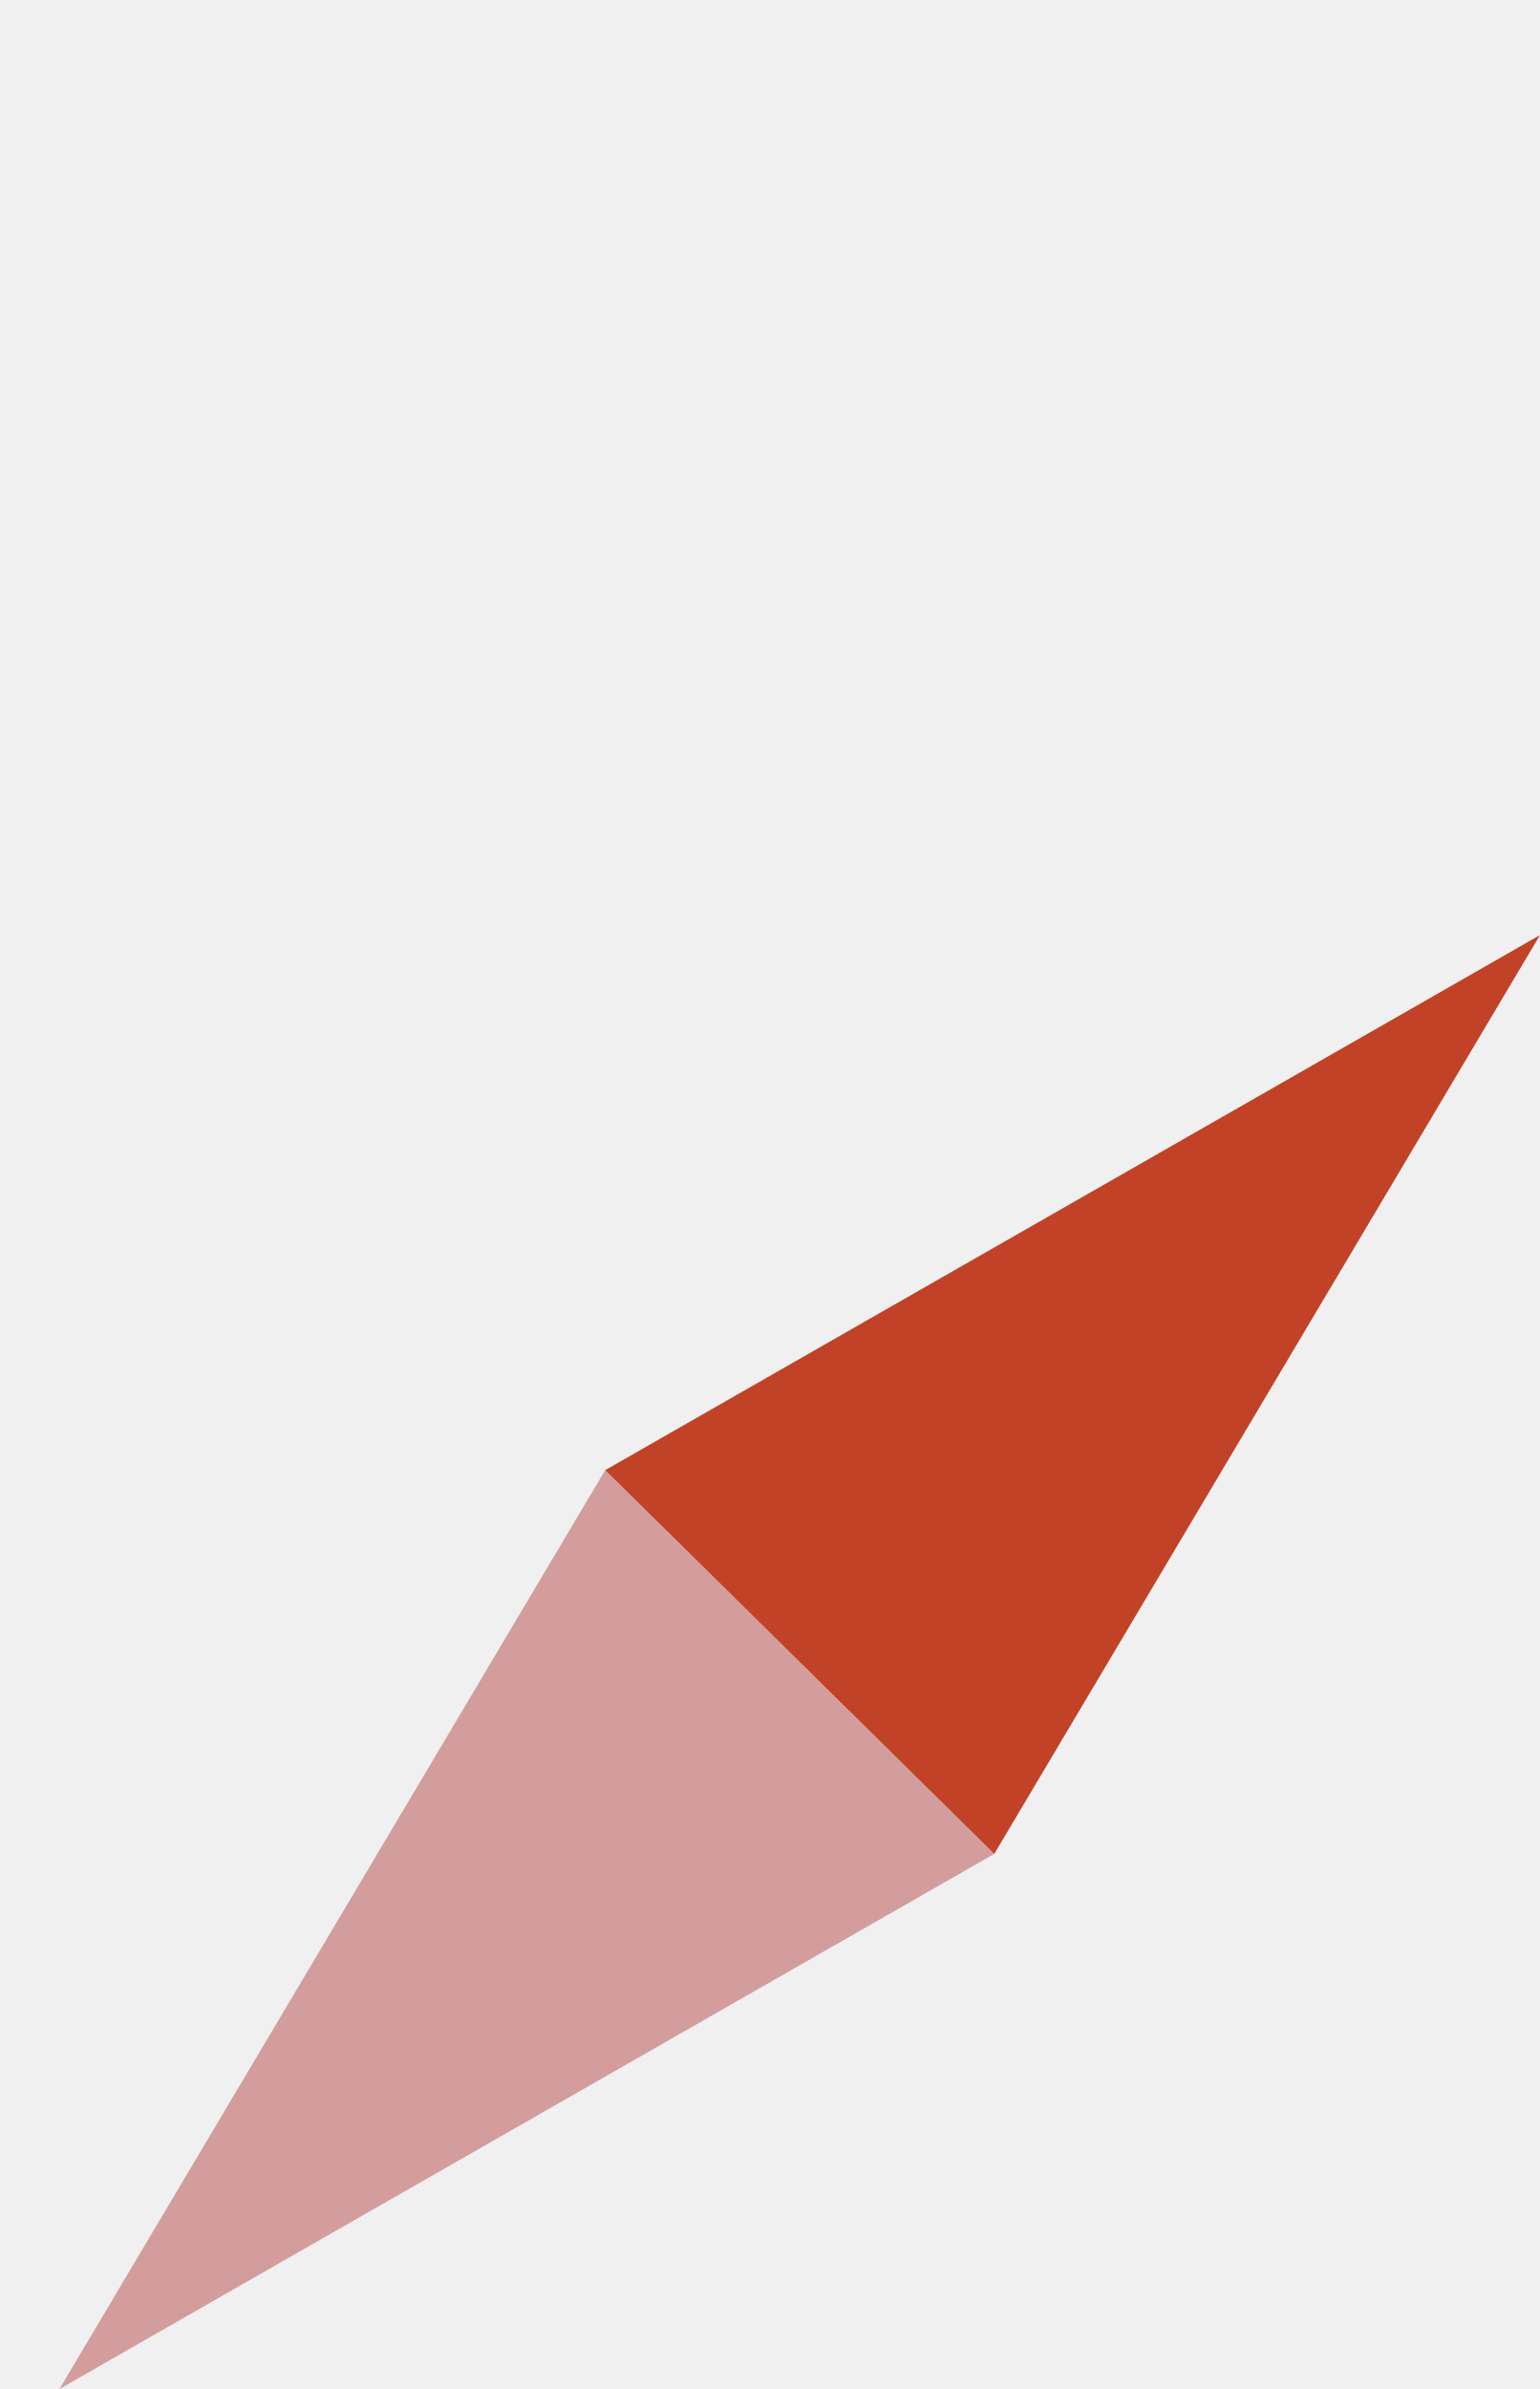
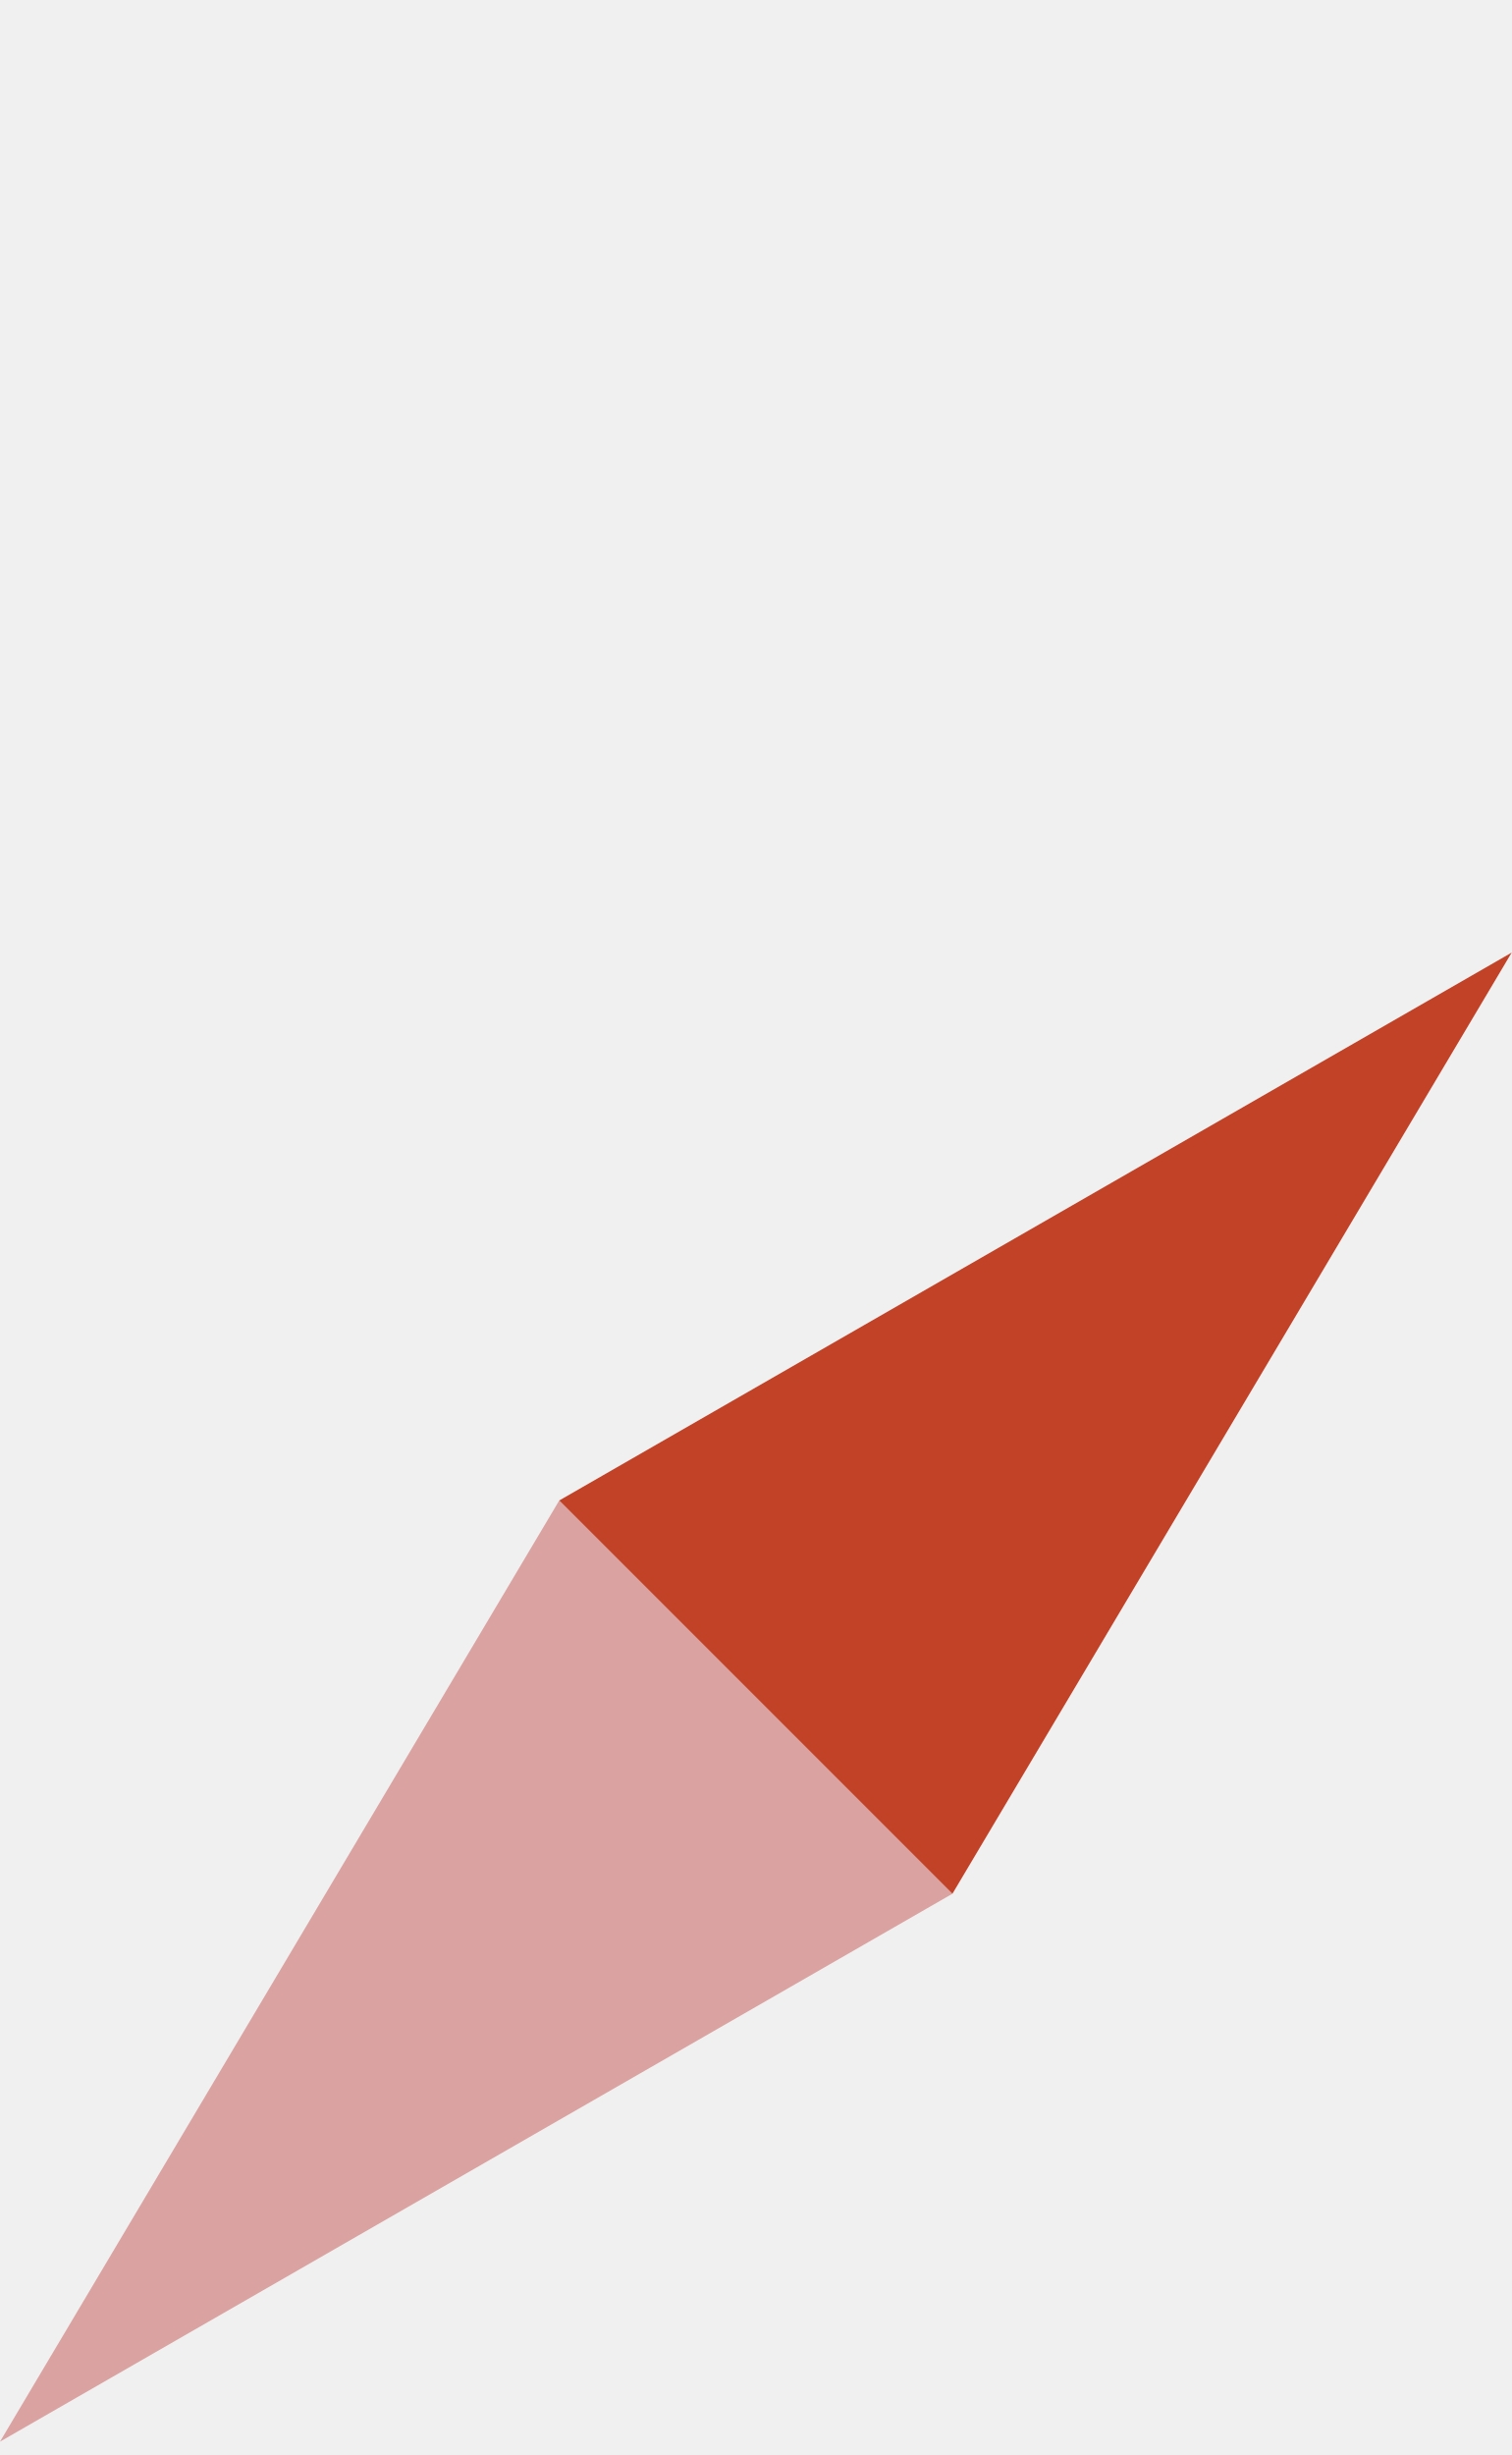
- <svg xmlns="http://www.w3.org/2000/svg" version="1.0" id="Capa_1" x="0px" y="0px" width="28.5px" height="44.2px" viewBox="0 0 28.5 44.2" style="enable-background:new 0 0 28.5 44.2;" xml:space="preserve">
-   <polygon style="fill:#D39D9D;" points="11.2,27.2 18.4,34.3 1.1,44.2 " />
-   <polygon style="fill:#C24227;" points="18.4,34.3 11.2,27.2 28.5,17.3 " />
+ <svg xmlns="http://www.w3.org/2000/svg" version="1.0" id="Capa_1" x="0px" y="0px" width="79.2px" height="128.6px" viewBox="0 0 79.2 128.6" style="enable-background:new 0 0 79.2 128.6;" xml:space="preserve">
+   <g>
+     <g>
+       <g>
+         <g>
+           <path style="fill:#FFFFFF;" d="M-474.5,85.6V61.4h14.2c9,0,15.2,2,15.2,12.2c0,9.4-7.1,12-15.4,12H-474.5z M-486.5,128.6h12      V96.4h13.8c14.7,0,27.6-6.3,27.6-22.5c0-16.2-11-23.2-26.7-23.2h-26.6V128.6z" />
+         </g>
+       </g>
+       <g>
+         <g>
+           <path style="fill:#FFFFFF;" d="M-415.6,50.6l0,51.1c0,16.8,8.2,27,26.6,27c18.4,0,26.6-10.2,26.6-27l0-51.1l-12,0l0,50.3      c0,10.9-2.7,17-14.7,17.1c-12,0-14.6-6.2-14.7-17l0-50.3L-415.6,50.6z" />
+         </g>
+       </g>
+       <g id="XMLID_44_">
+         <g>
+           <path style="fill:#FFFFFF;" d="M-301.4,87.8c7.9,1.7,12,9.9,12,17.5c0,11.9-8,23.3-26.3,23.3l-29.3,0l0-78.1l24.4,0      c14.8,0,29.3,5,29.3,22.3c0,6.6-3.7,12.5-10.1,14.7V87.8z M-317.9,117.8c8.6,0,16.5-2.1,16.5-12.5c0-10.9-7.9-13-17.1-13      l-15.6,0l0,25.4L-317.9,117.8z M-318.3,82.6c7.5,0,15-0.8,15-10.3c0-9.7-9.1-10.9-16.6-10.9l-14.2,0l0,21.2L-318.3,82.6z" />
+         </g>
+       </g>
+       <g>
+         <polygon style="fill:#FFFFFF;" points="-260.2,117.8 -260.2,50.6 -272.2,50.6 -272.2,128.6 -219.9,128.6 -219.9,117.8    " />
+       </g>
+       <g>
+         <polygon style="fill:#FFFFFF;" points="-201.7,128.5 -189.7,128.5 -189.7,50.6 -201.7,50.6    " />
+       </g>
+       <g>
+         <polygon style="fill:#FFFFFF;" points="-160.5,81.8 -160.5,50 -172.5,50 -172.4,128 -160.4,127.9 -160.4,93 -127,127.9      -110.5,127.9 -150.9,87.1 -112.9,49.9 -128.5,49.9    " />
+       </g>
+       <g>
+         <path style="fill:#FFFFFF;" d="M-52.3,105.4l5.7,22.4h12.1L-56.1,50h-15.2l-21.5,77.8l12.1,0l5.6-22.4H-52.3z M-55,94.7l-17.3,0     l8.6-33.7h0.2L-55,94.7z" />
+       </g>
+       <g>
+         <path style="fill:#DAA2A1;" d="M29.3,78.6c0,0,20.6,20.6,20.6,20.6L0,127.9L29.3,78.6z" />
+         <path style="fill:#C24227;" d="M49.9,99.2c0,0-20.6-20.6-20.6-20.6l49.9-28.7L49.9,99.2z" />
+       </g>
+       <g>
+         <polygon style="fill:#FFFFFF;" points="-389.5,42 -374.3,0 -403.6,0    " />
+       </g>
+     </g>
+   </g>
</svg>
